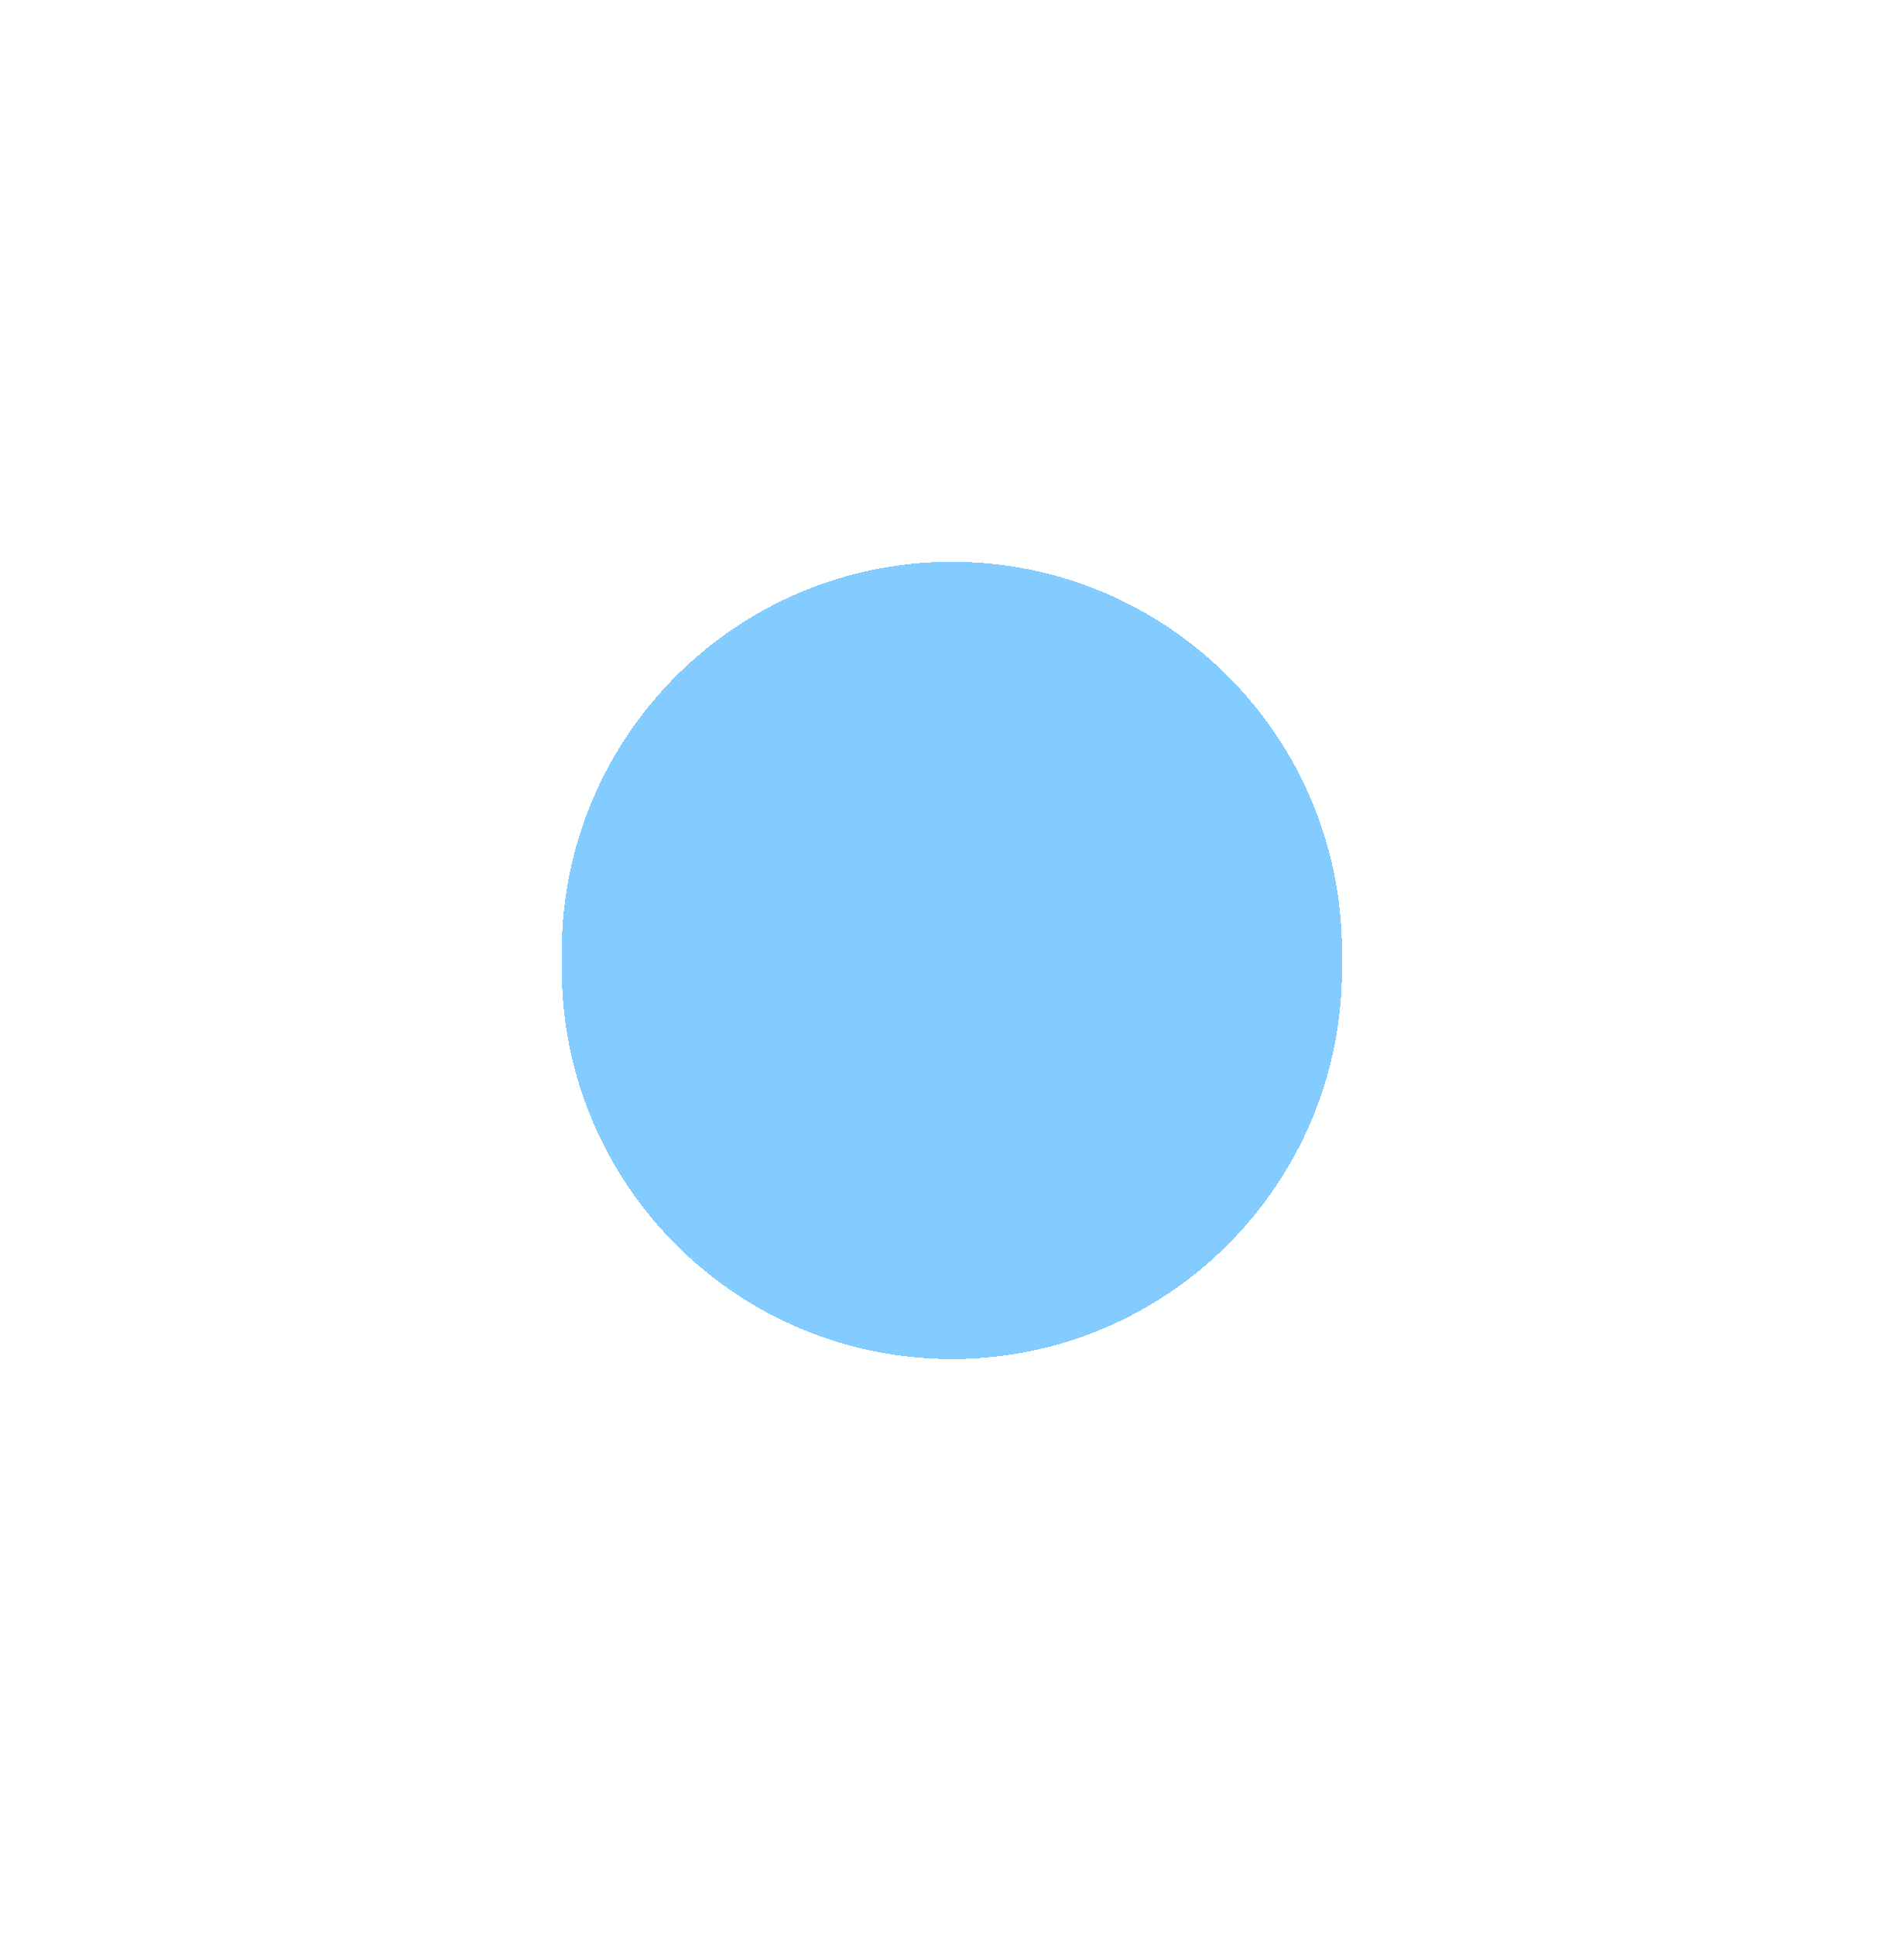
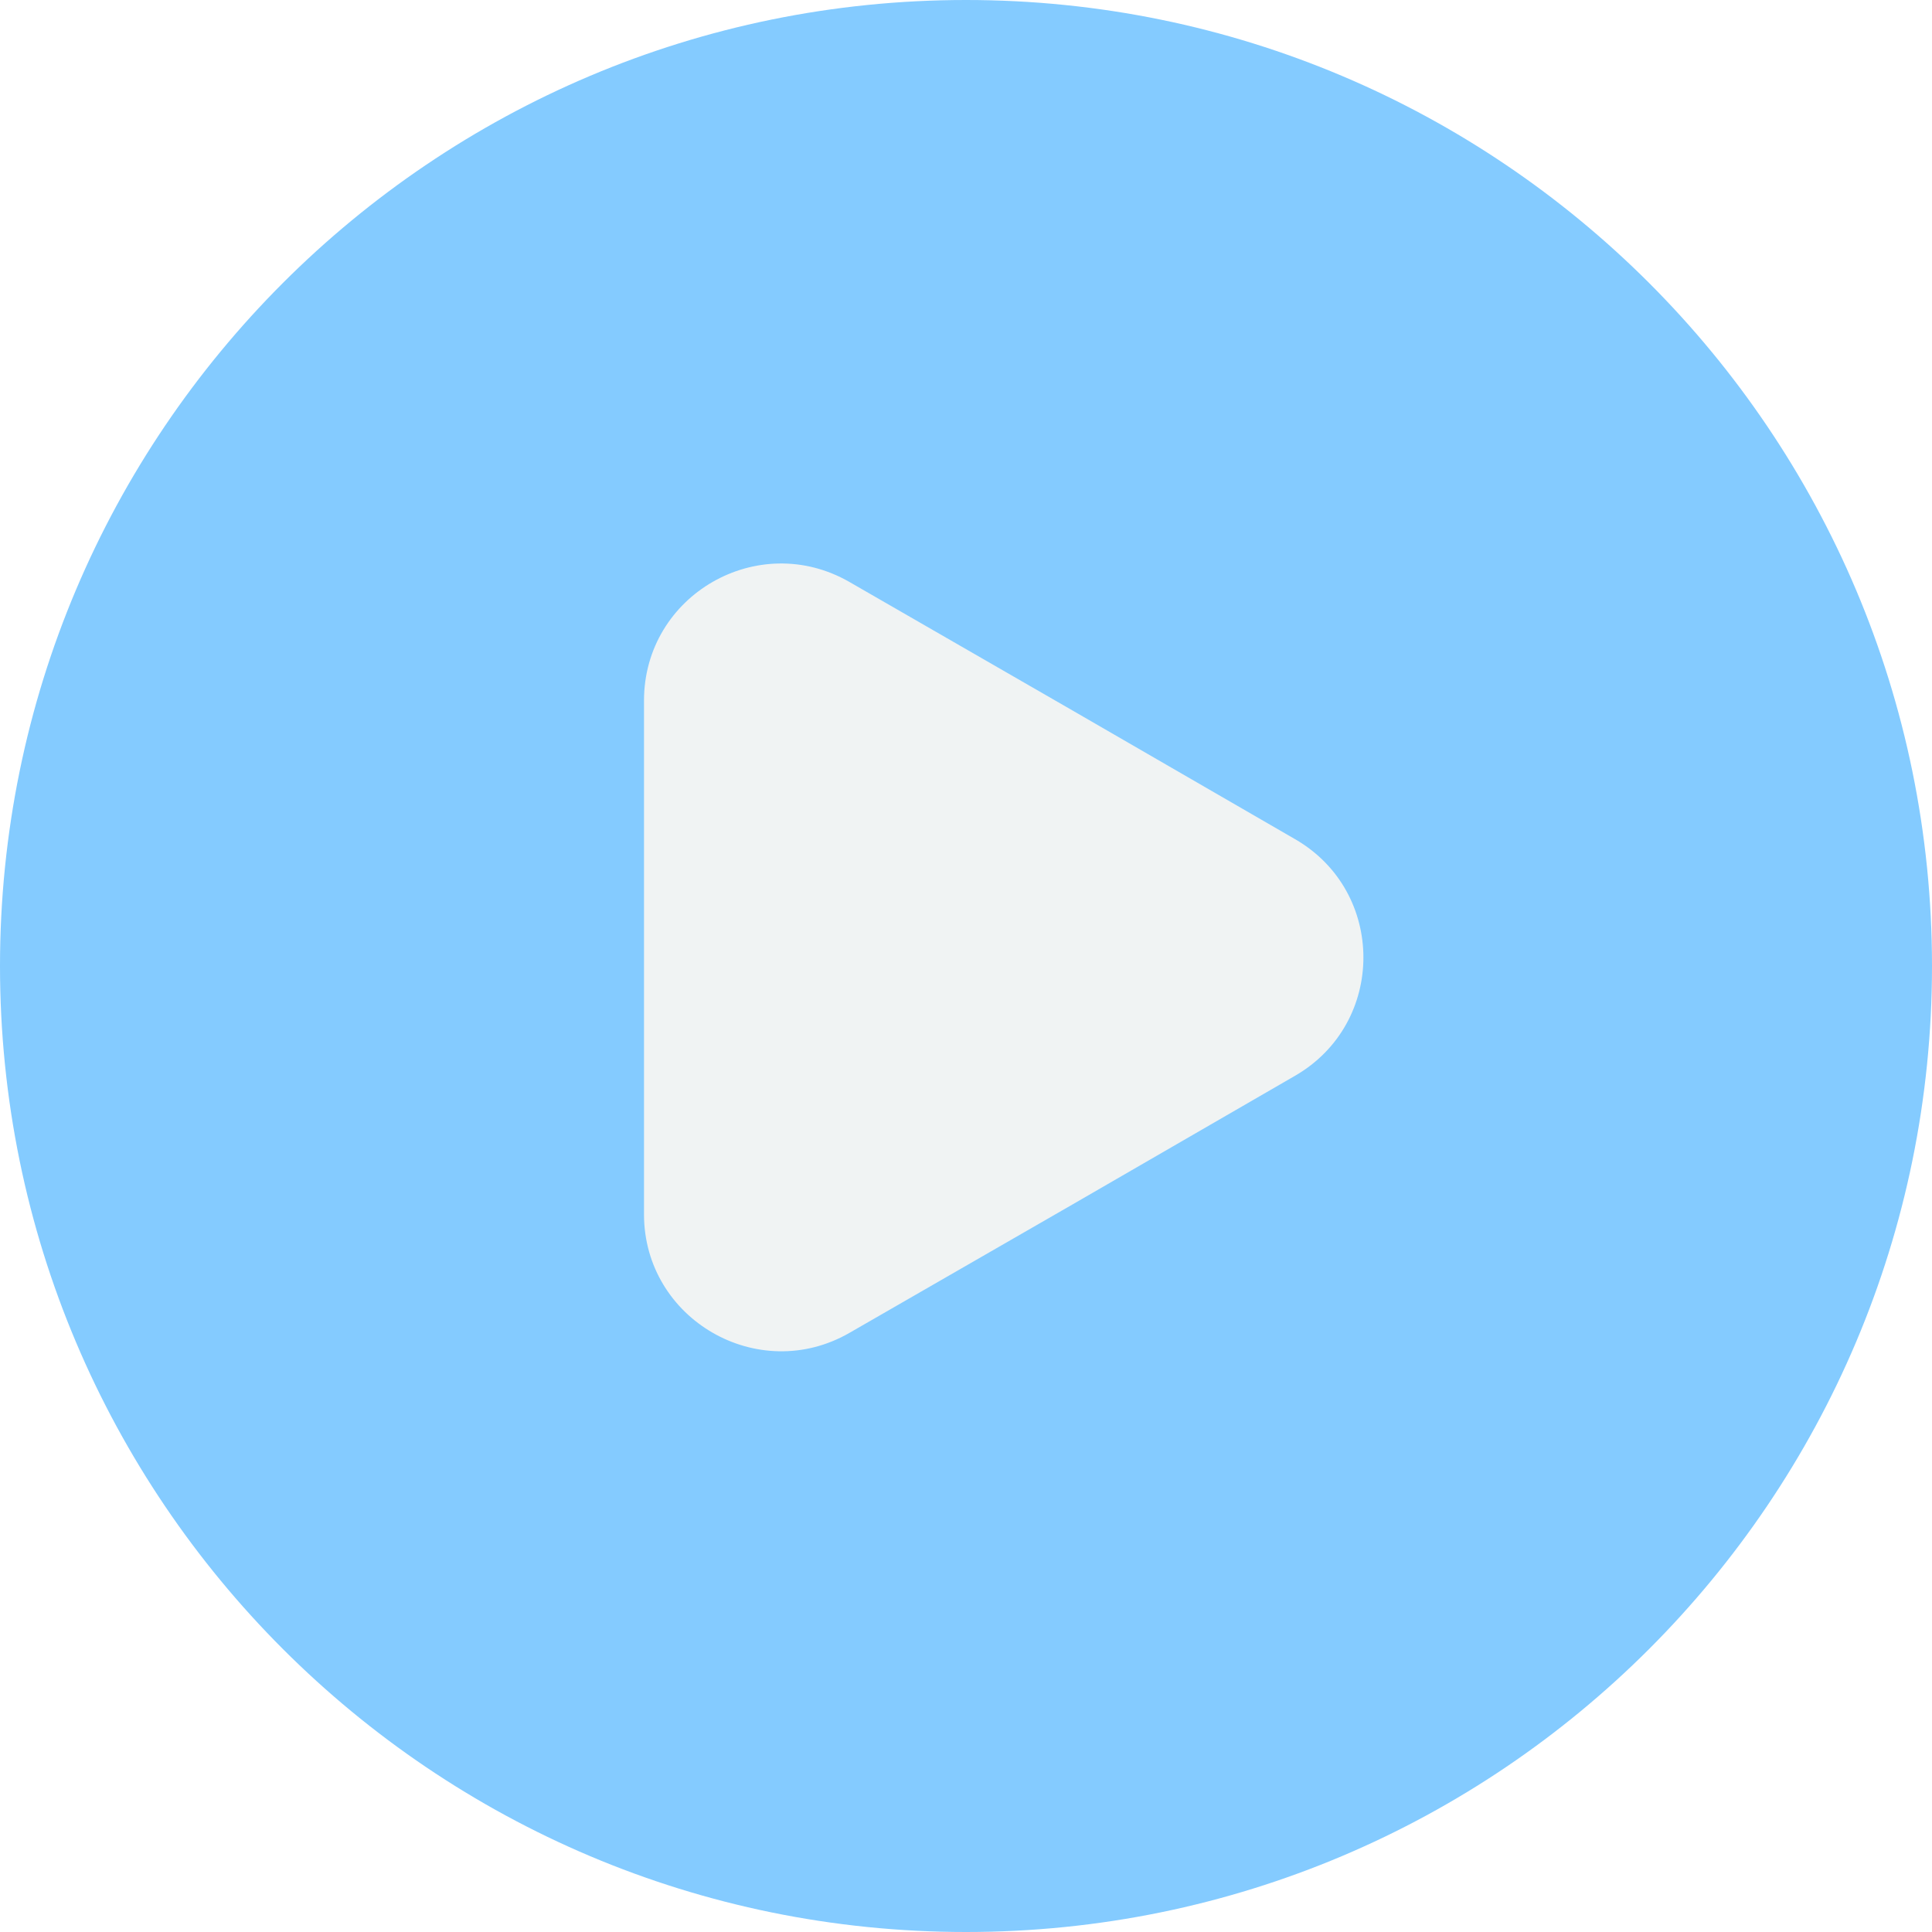
- <svg xmlns="http://www.w3.org/2000/svg" width="61" height="62" viewBox="0 0 61 62" fill="none">
-   <g filter="url(#filter0_d_191_1662)">
-     <rect x="18" y="18" width="25" height="25.545" rx="12.5" fill="#84CBFF" shape-rendering="crispEdges" />
-     <path d="M26.333 30.773V28.954C26.333 26.619 27.986 25.664 30.002 26.831L31.578 27.741L33.155 28.651C35.171 29.818 35.171 31.728 33.155 32.895L31.578 33.804L30.002 34.714C27.986 35.881 26.333 34.926 26.333 32.592V30.773Z" />
-   </g>
-   <defs>
-     <filter id="filter0_d_191_1662" x="0" y="0" width="61" height="61.545" filterUnits="userSpaceOnUse" color-interpolation-filters="sRGB">
-       <feFlood flood-opacity="0" result="BackgroundImageFix" />
-       <feColorMatrix in="SourceAlpha" type="matrix" values="0 0 0 0 0 0 0 0 0 0 0 0 0 0 0 0 0 0 127 0" result="hardAlpha" />
-       <feOffset />
-       <feGaussianBlur stdDeviation="9" />
-       <feComposite in2="hardAlpha" operator="out" />
-       <feColorMatrix type="matrix" values="0 0 0 0 1 0 0 0 0 1 0 0 0 0 1 0 0 0 0.3 0" />
-       <feBlend mode="normal" in2="BackgroundImageFix" result="effect1_dropShadow_191_1662" />
-       <feBlend mode="normal" in="SourceGraphic" in2="effect1_dropShadow_191_1662" result="shape" />
-     </filter>
-   </defs>
+ <svg xmlns="http://www.w3.org/2000/svg" width="24" height="24" viewBox="0 0 24 24" fill="none">
+   <circle cx="12" cy="12" r="12" fill="#84CBFF" />
+   <path d="M8 8.704V15.084C8 16.39 9.42 17.21 10.553 16.557L13.32 14.964L16.087 13.364C17.22 12.71 17.22 11.077 16.087 10.424L13.32 8.824L10.553 7.23C9.42 6.577 8 7.39 8 8.704Z" fill="#F0F3F3" />
</svg>
